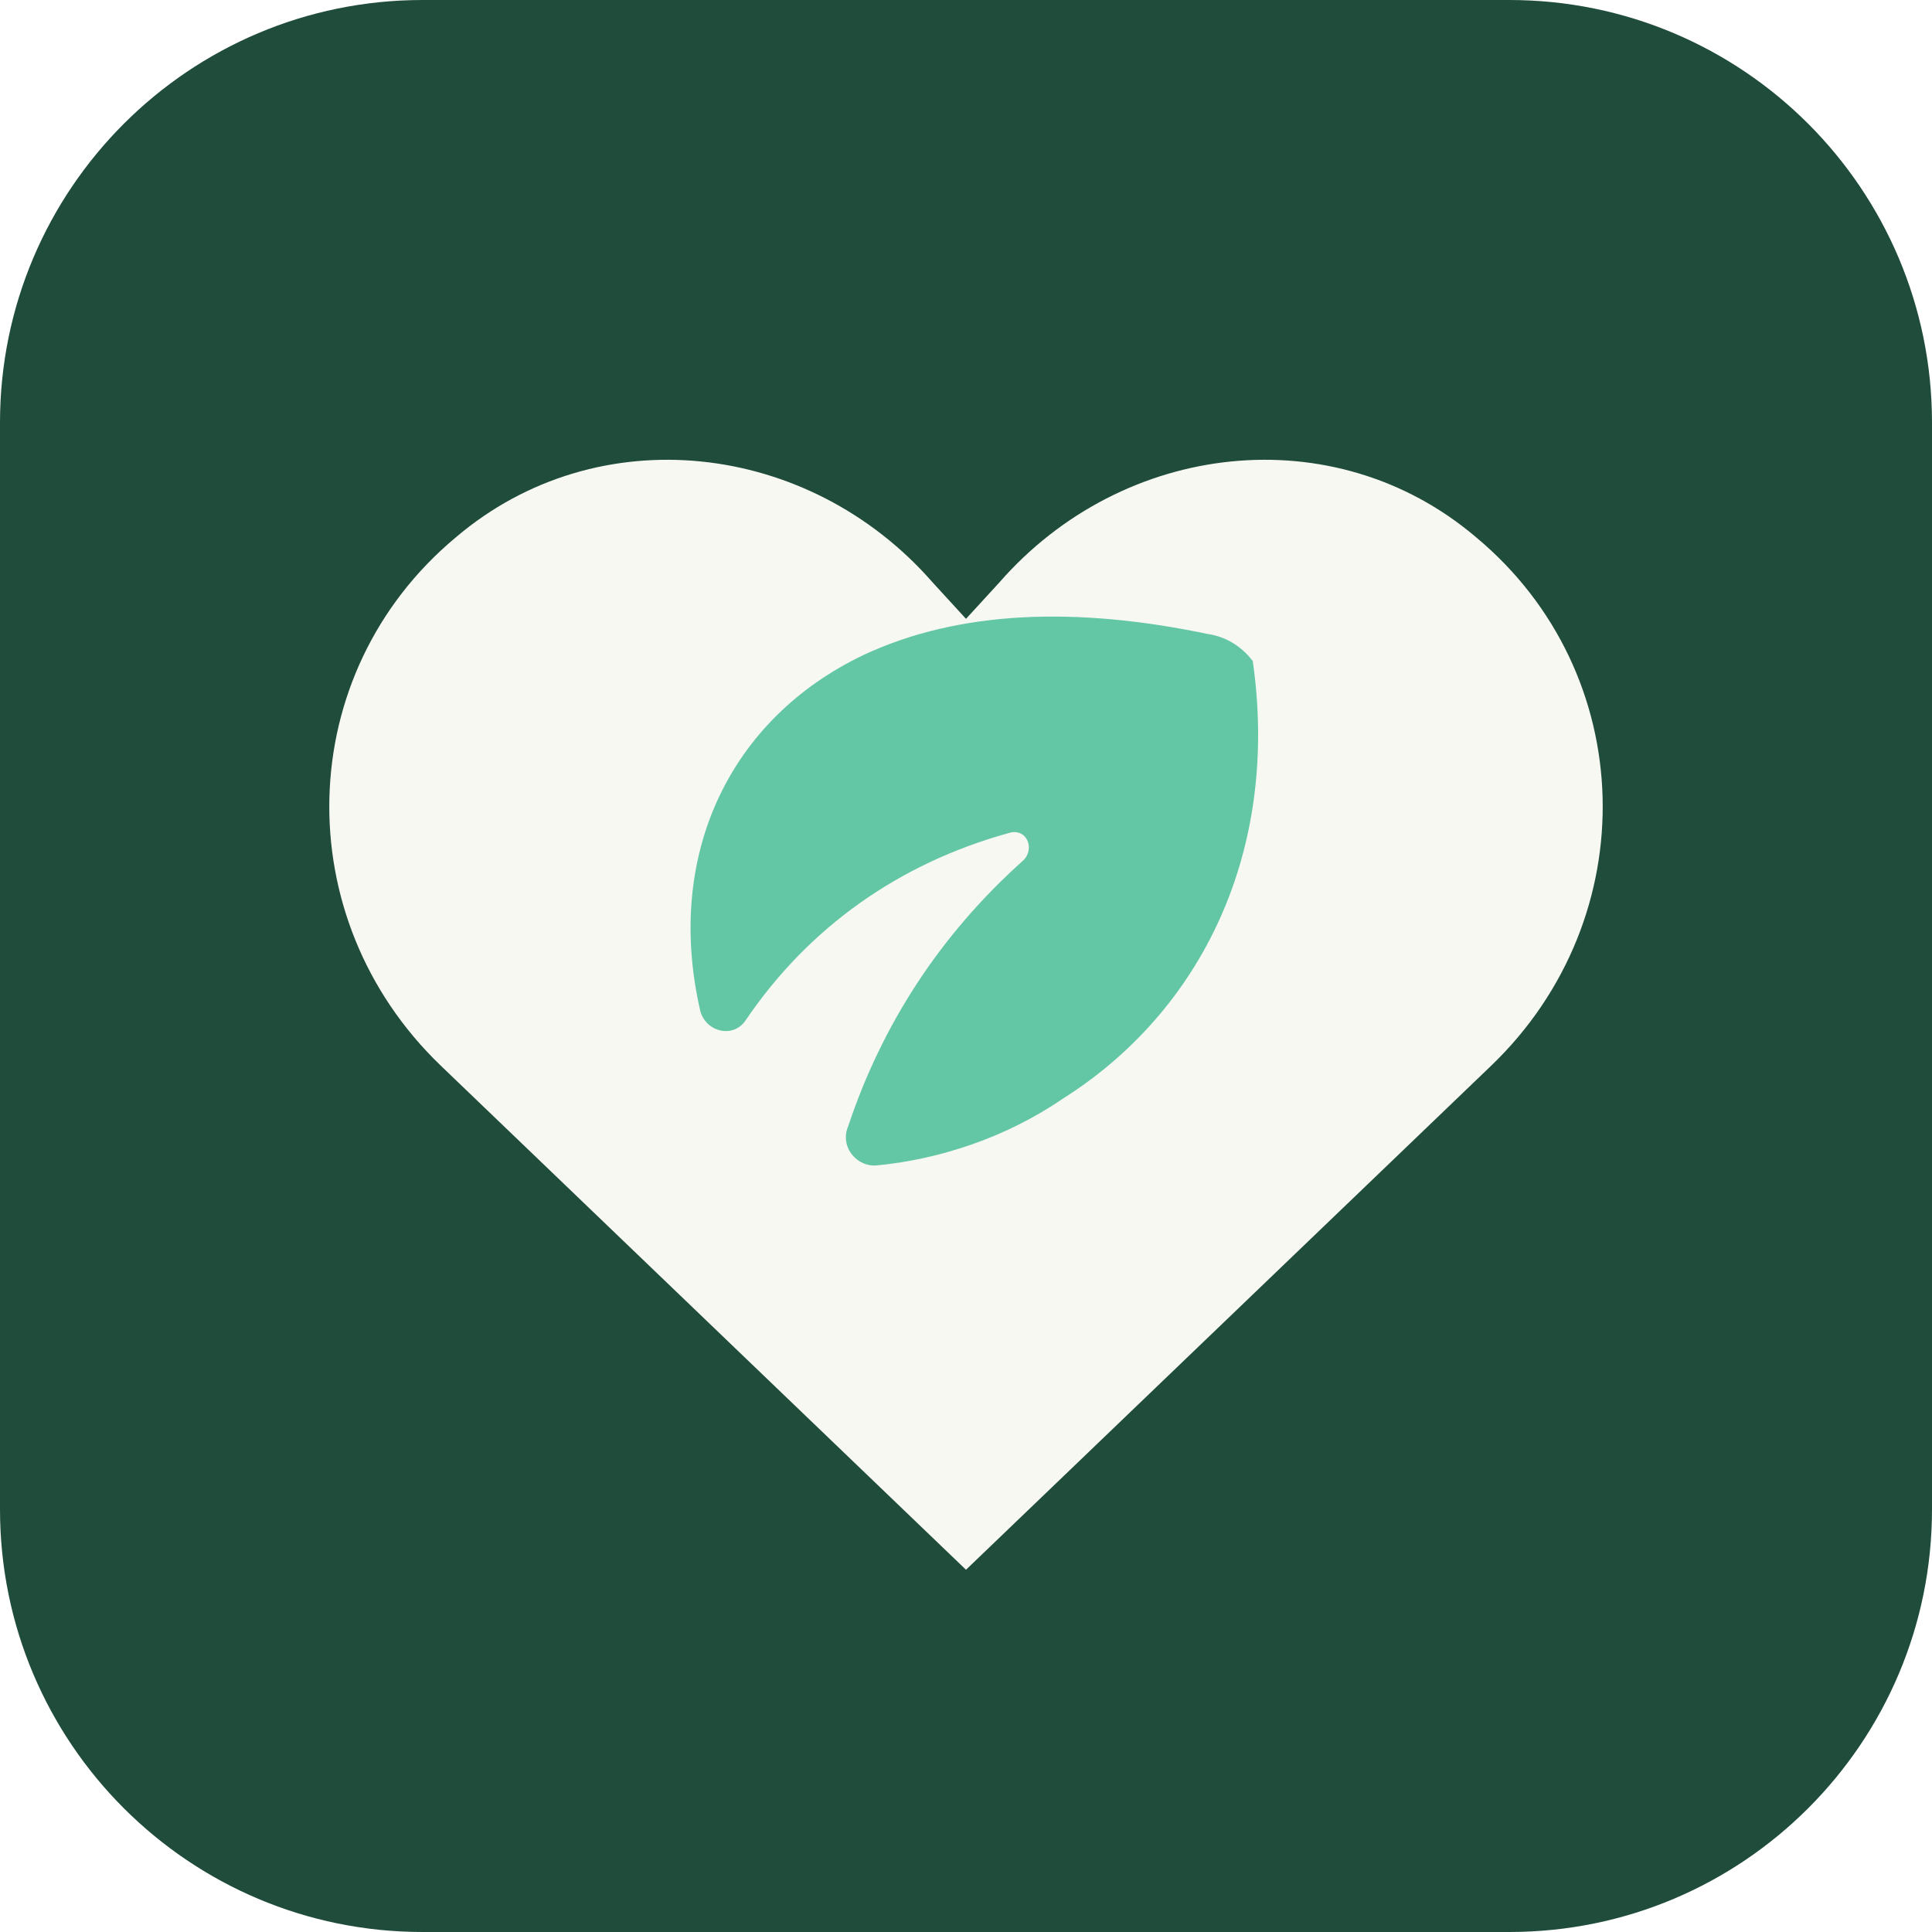
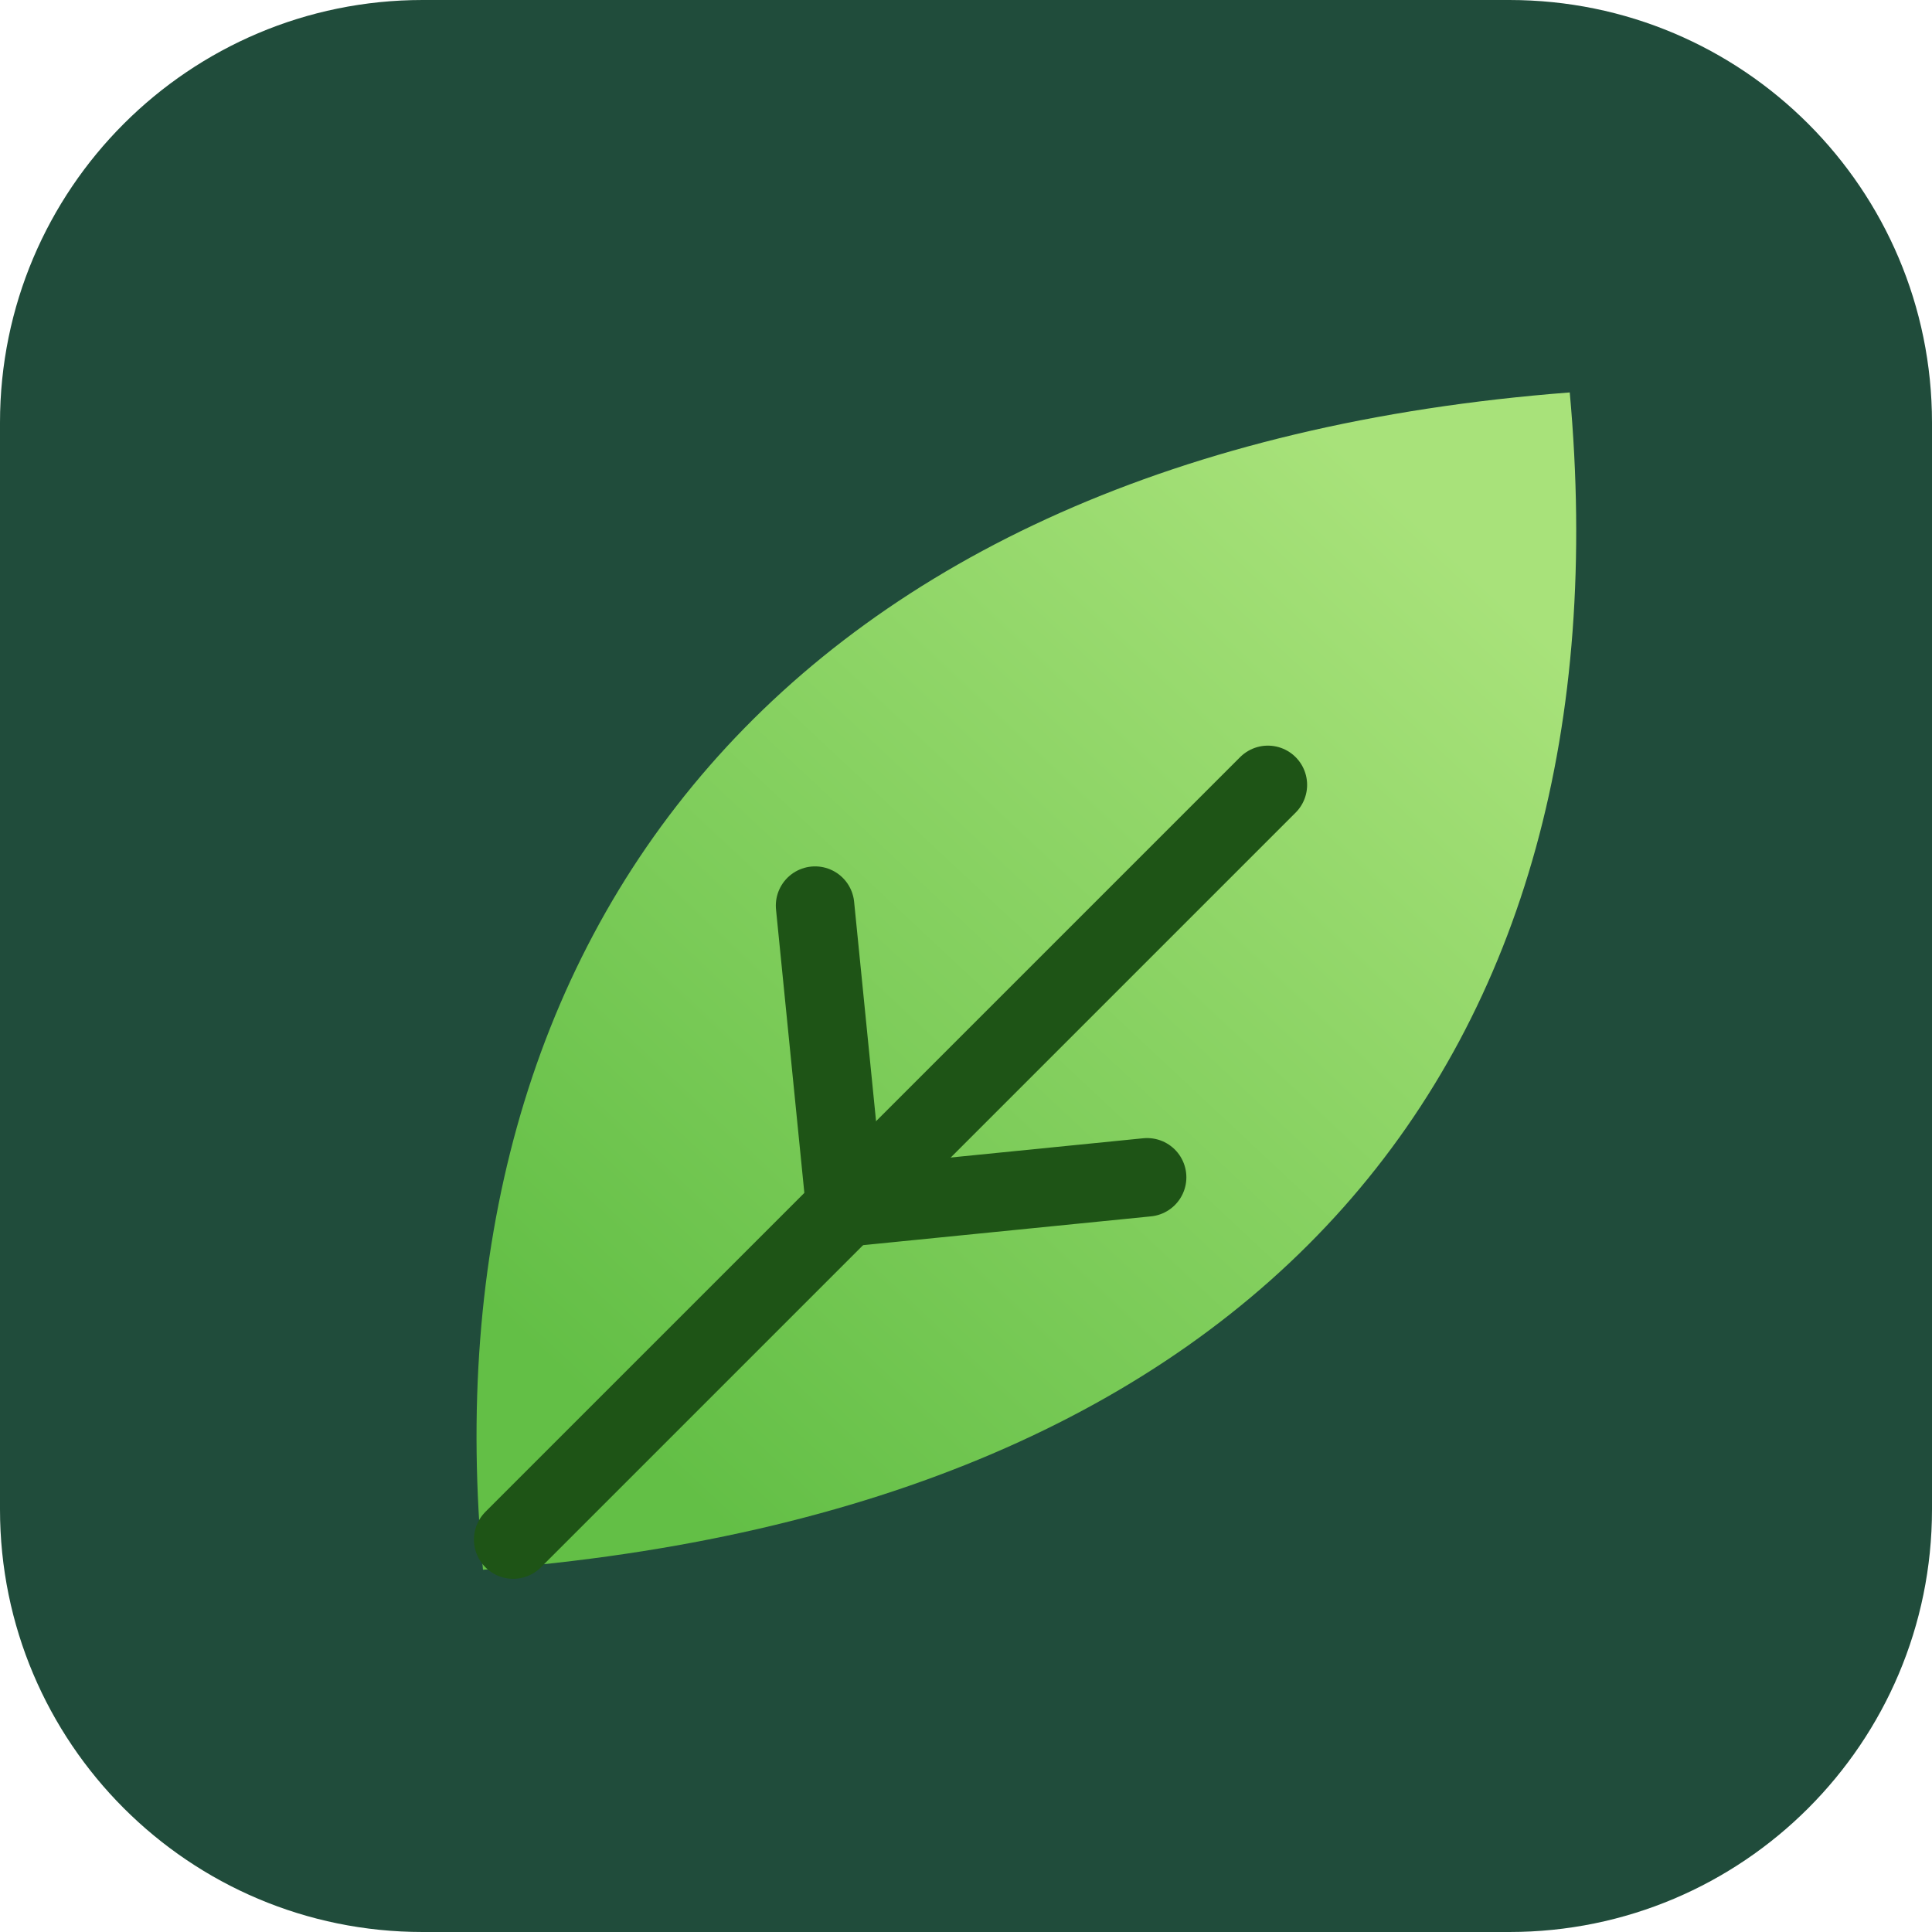
<svg xmlns="http://www.w3.org/2000/svg" viewBox="0 0 64 64">
  <rect width="64" height="64" rx="14" fill="#204C3B" />
-   <path fill="#F8F8F3" d="M32 52 14.6 35.3c-5.1-4.9-4.9-13 .5-17.5 4.7-4 11.7-3.2 15.8 1.5l1.1 1.2 1.1-1.2c4.1-4.7 11.1-5.5 15.8-1.5 5.4 4.5 5.6 12.6.5 17.5Z" />
-   <path fill="#63C7A6" d="M41.5 21.9c.9 6.3-1.7 11.6-6.3 14.5-1.9 1.3-4.1 2-6.1 2.2-.7.1-1.3-.6-1-1.3 1.1-3.3 3-6.3 5.8-8.8.4-.4.1-1.1-.5-.9-3.6 1-6.6 3.1-8.7 6.2-.4.6-1.3.4-1.5-.3-1.2-5.2 1-9.7 5.4-11.8 3.2-1.5 7.1-1.6 11.4-.7.7.1 1.2.5 1.5.9Z" />
+   <defs>
+     <linearGradient id="fav-leaf" x1="0.15" y1="0.9" x2="0.85" y2="0.1">
+       <stop offset="0" stop-color="#63BF46" />
+       <stop offset="1" stop-color="#A8E27A" />
+     </linearGradient>
+   </defs>
+   <path fill="url(#fav-leaf)" d="M16 52C14 31 26 15 52 13c2 22-10 37-36 39Z" />
+   <g fill="none" stroke="#1E5416" stroke-width="2.6" stroke-linecap="round">
+     <path d="M17 51 42 26" />
+     <path d="M28 40 27 30" />
+     <path d="M28 40 38 39" />
+   </g>
</svg>
